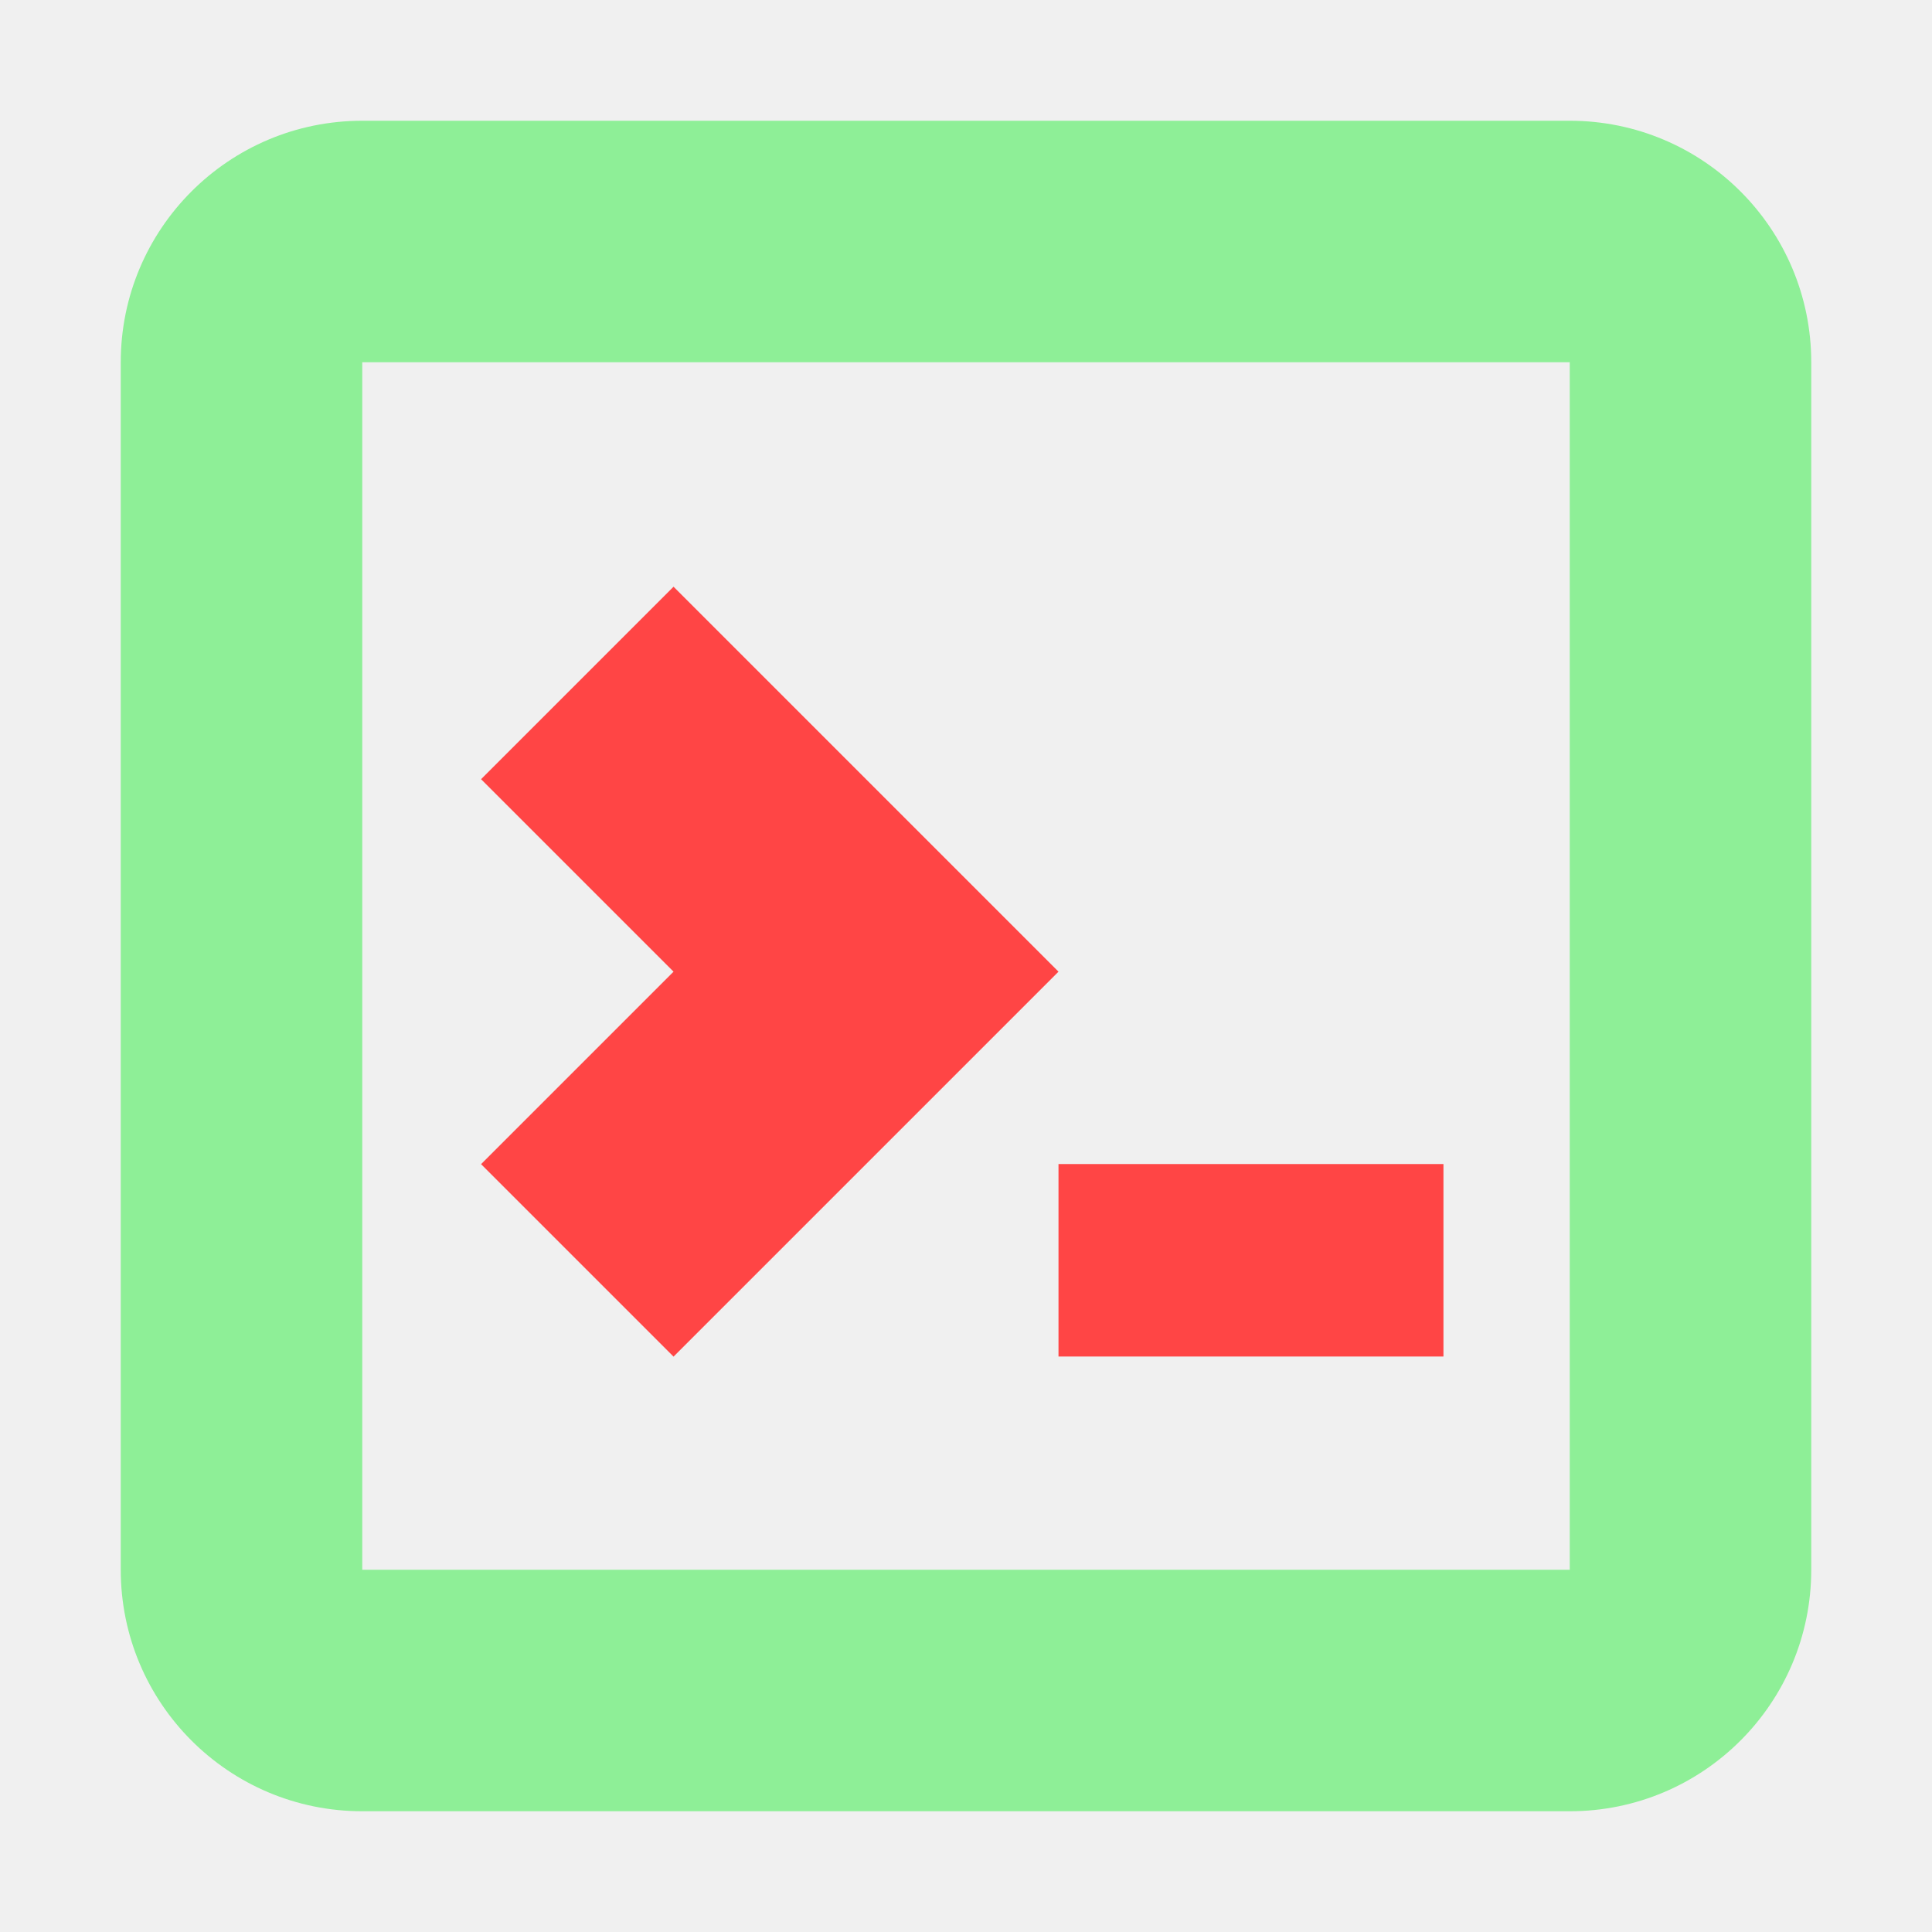
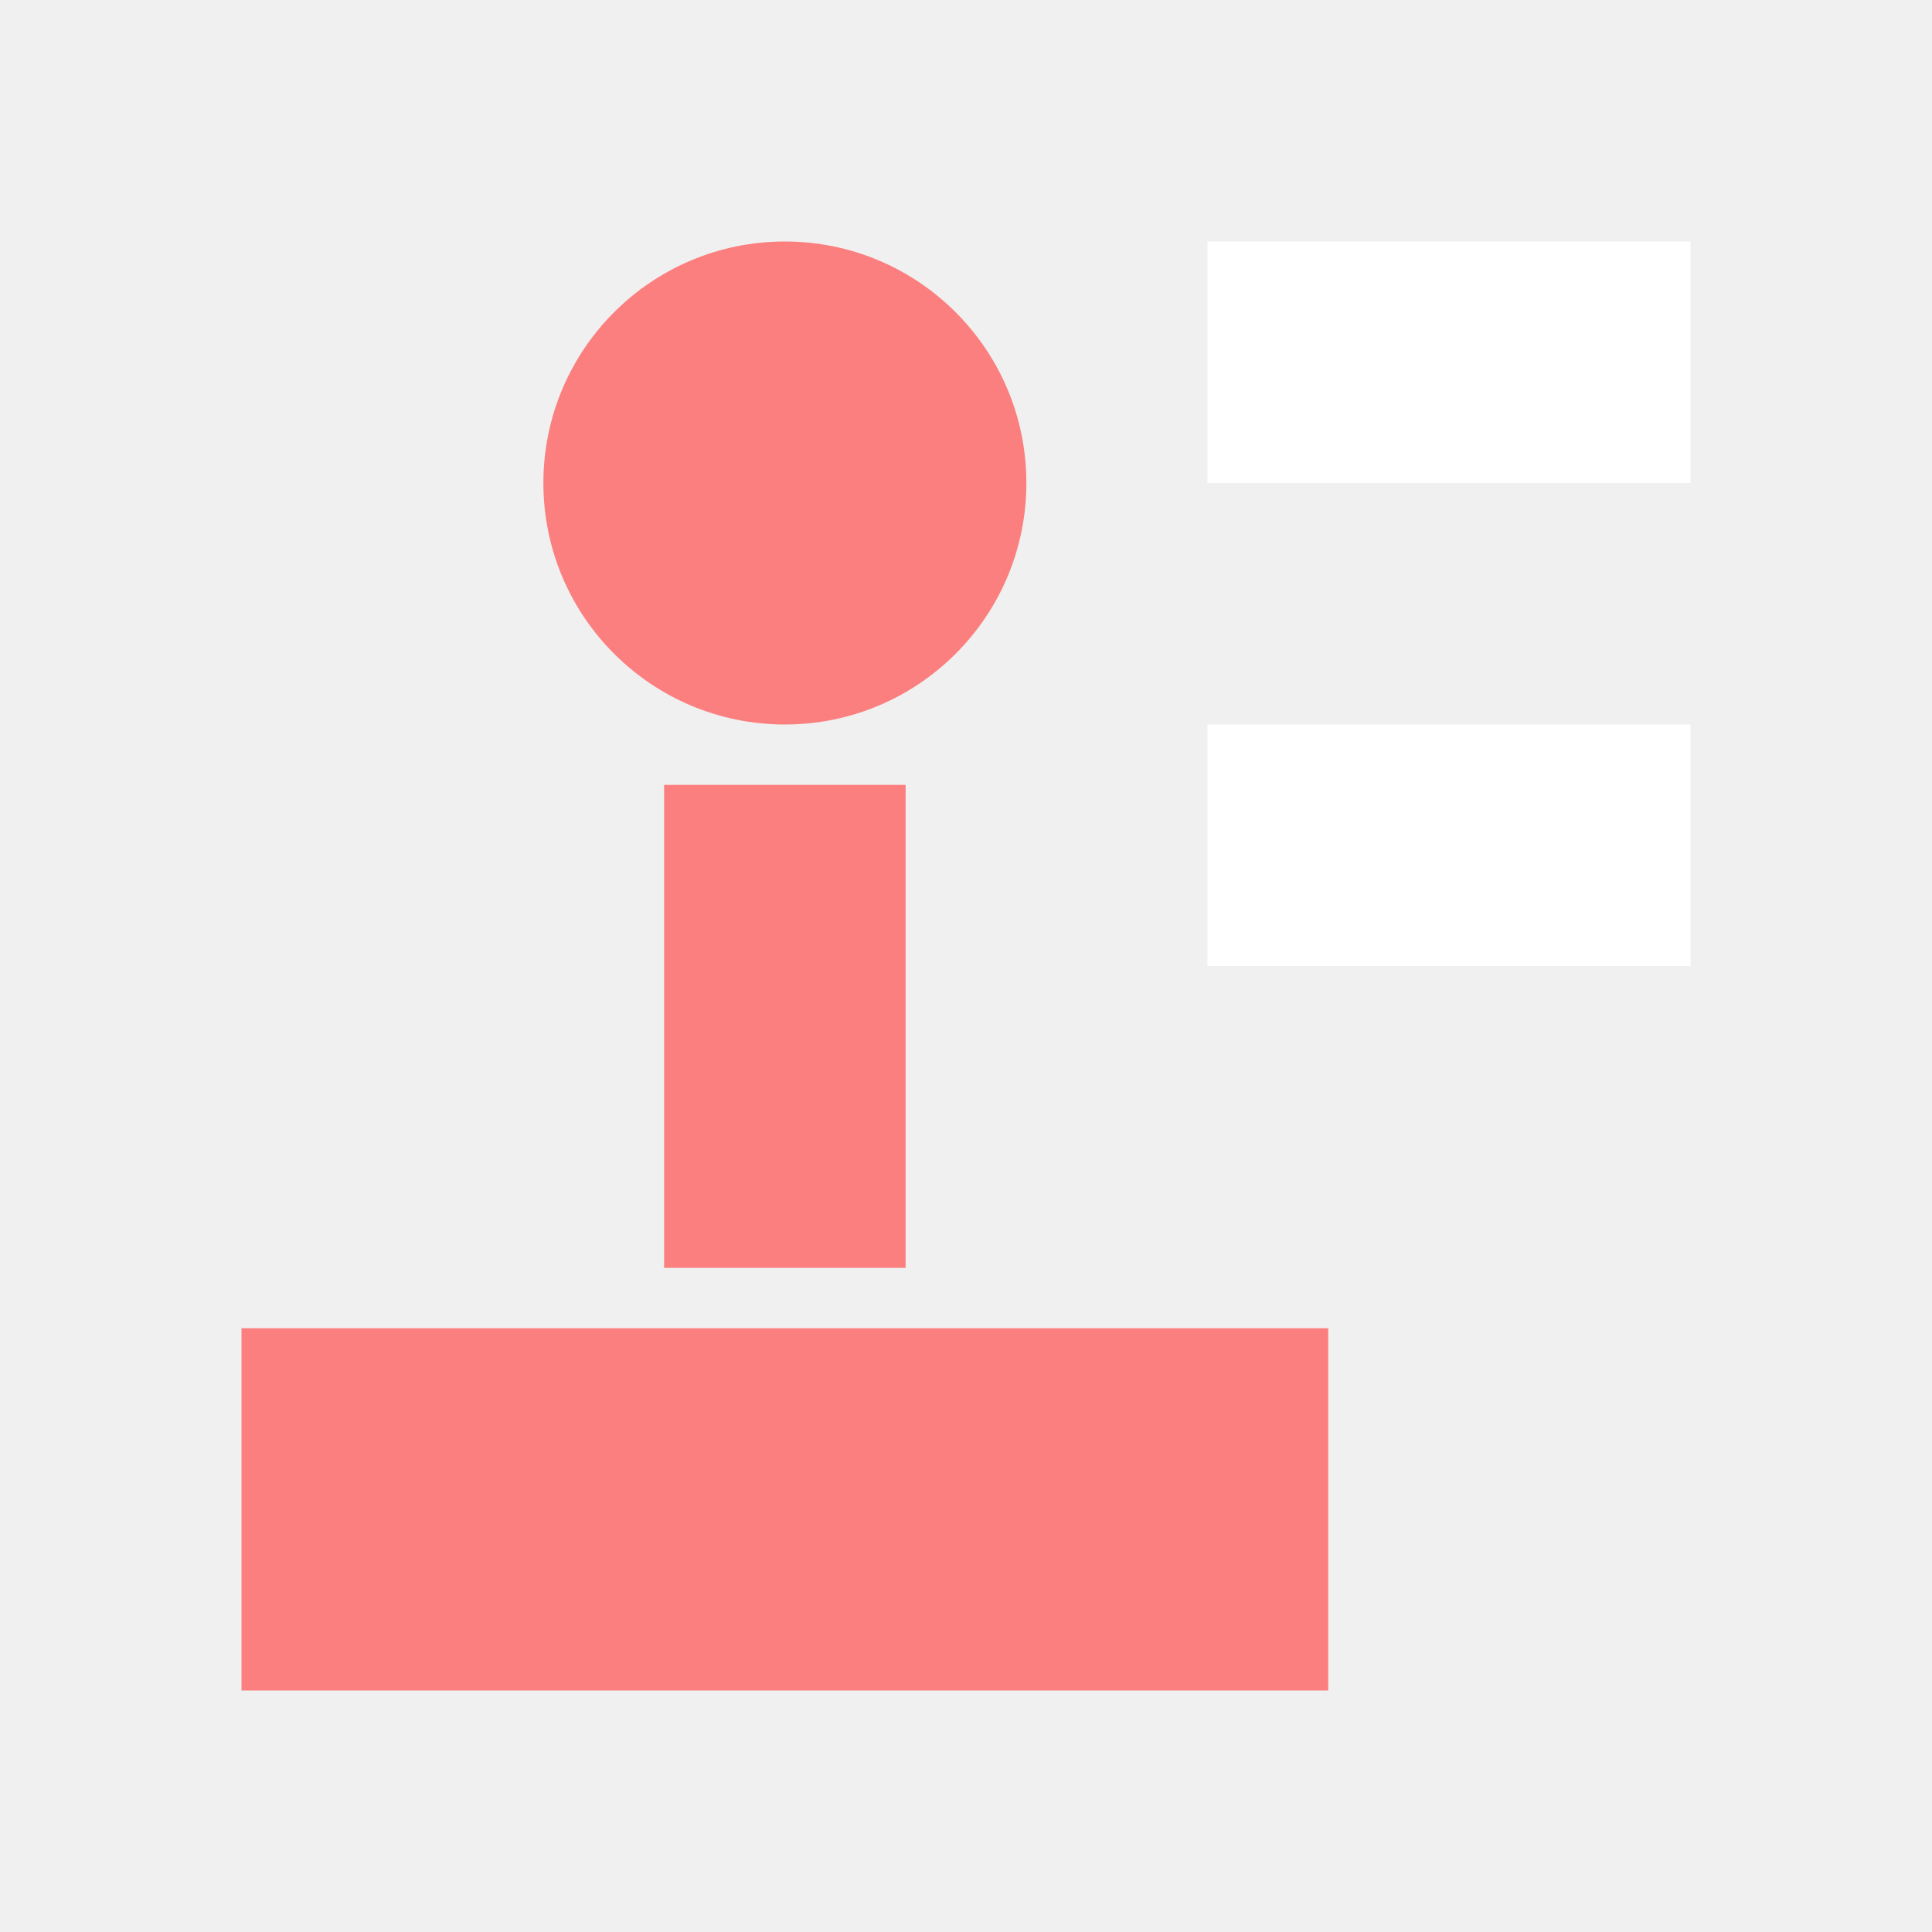
- <svg xmlns="http://www.w3.org/2000/svg" height="16" viewBox="0 0 16 16" width="16" version="1.1" id="svg879">
-   <defs id="defs883" />
-   <path d="M 3,1 C 1.895,1 1,1.895 1,3 v 10 c 0,1.105 0.895,2 2,2 h 10 c 1.105,0 2,-0.895 2,-2 V 3 C 15,1.895 14.105,1 13,1 Z M 3,3 H 13 V 13 H 3 Z" fill="#8eef97" id="path877" />
-   <path d="m 5.578,4.859 -1.594,1.594 1.594,1.594 -1.594,1.594 1.594,1.594 3.188,-3.188 z m 3.188,4.781 v 1.594 h 3.188 v -1.594 z" style="display:inline;fill:#ff4545;fill-opacity:1;stroke-width:1.594" id="path38654" />
+ <svg xmlns="http://www.w3.org/2000/svg" width="16" height="16" version="1.1" id="svg4">
+   <defs id="defs8" />
+   <circle style="fill:#fc7f7f;fill-opacity:1;stroke-width:0.685" id="path847" cx="6.5" cy="4" r="2" />
+   <rect style="fill:#fc7f7f;fill-opacity:1;stroke-width:0.786" id="rect23766" width="9" height="3" x="2" y="11" />
+   <rect style="fill:#fc7f7f;fill-opacity:1;stroke-width:0.846" id="rect23790" width="2" height="4" x="5.5" y="6.5" />
+   <rect style="fill:#ffffff;fill-opacity:1;stroke-width:0.846" id="rect23790-9" width="2" height="4" x="-4" y="10" transform="rotate(-90)" />
+   <rect style="fill:#ffffff;fill-opacity:1;stroke-width:0.846" id="rect23790-9-0" width="2" height="4" x="-8" y="10" transform="rotate(-90)" />
</svg>
